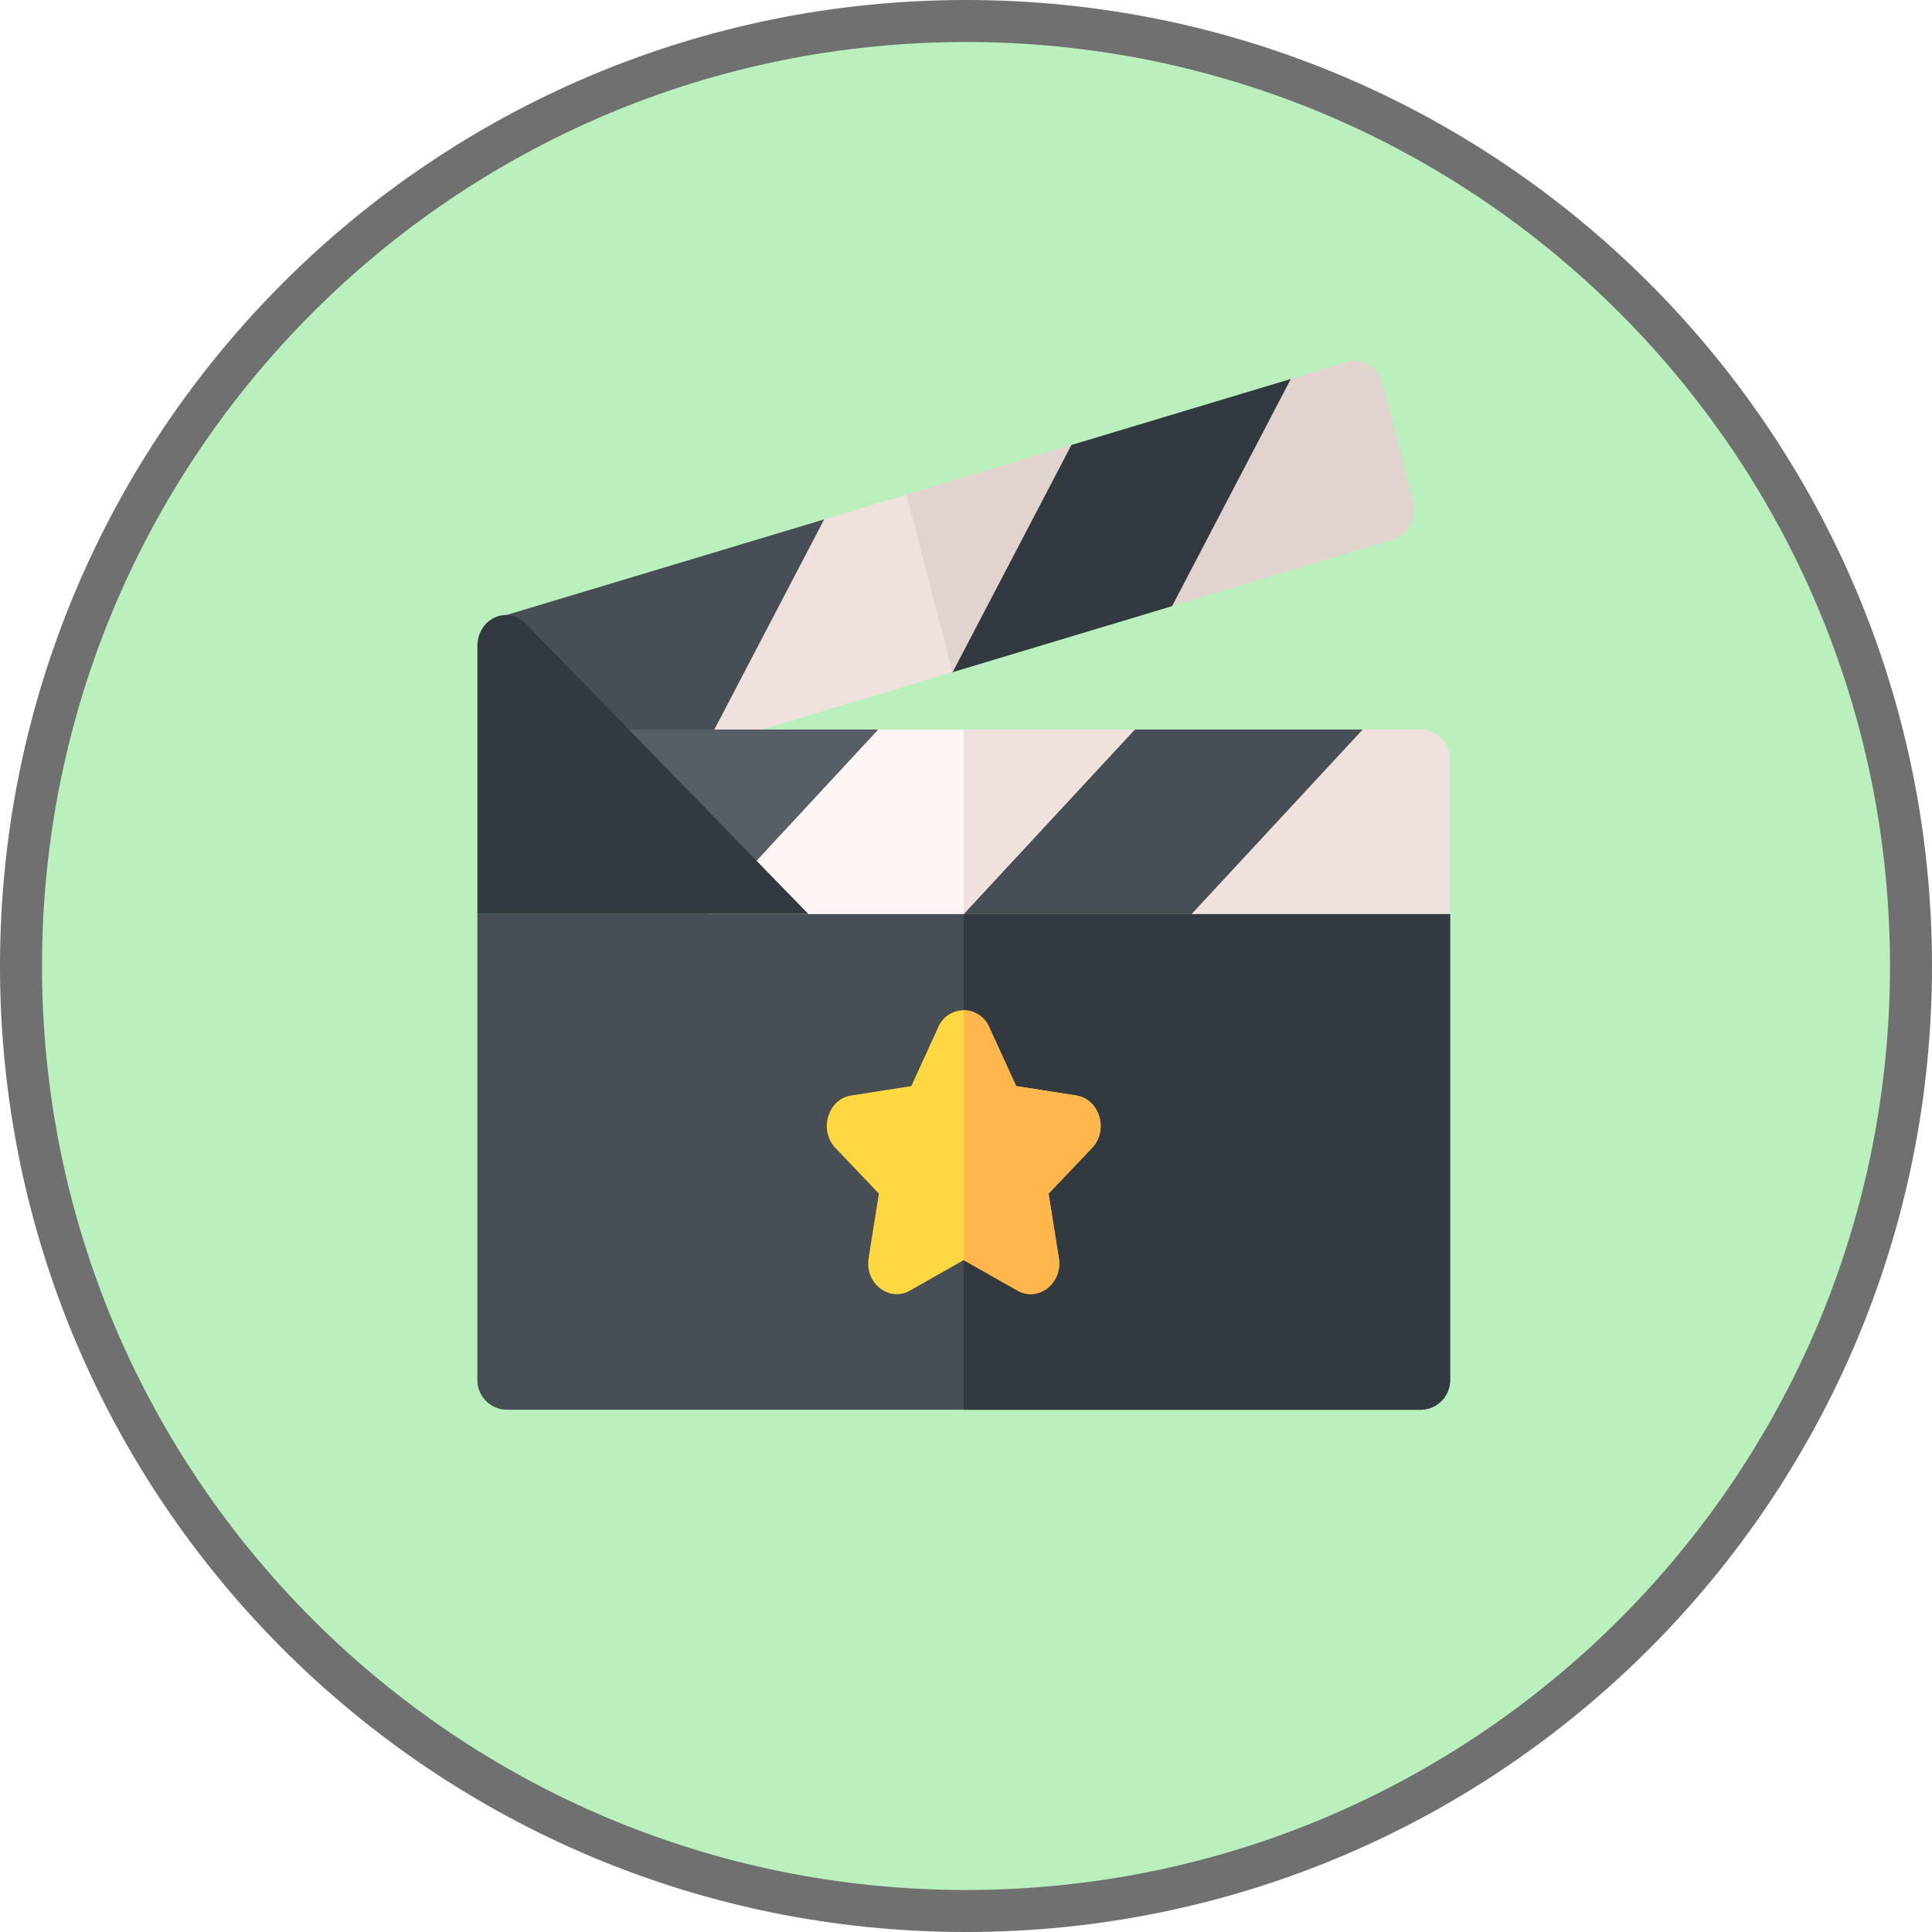
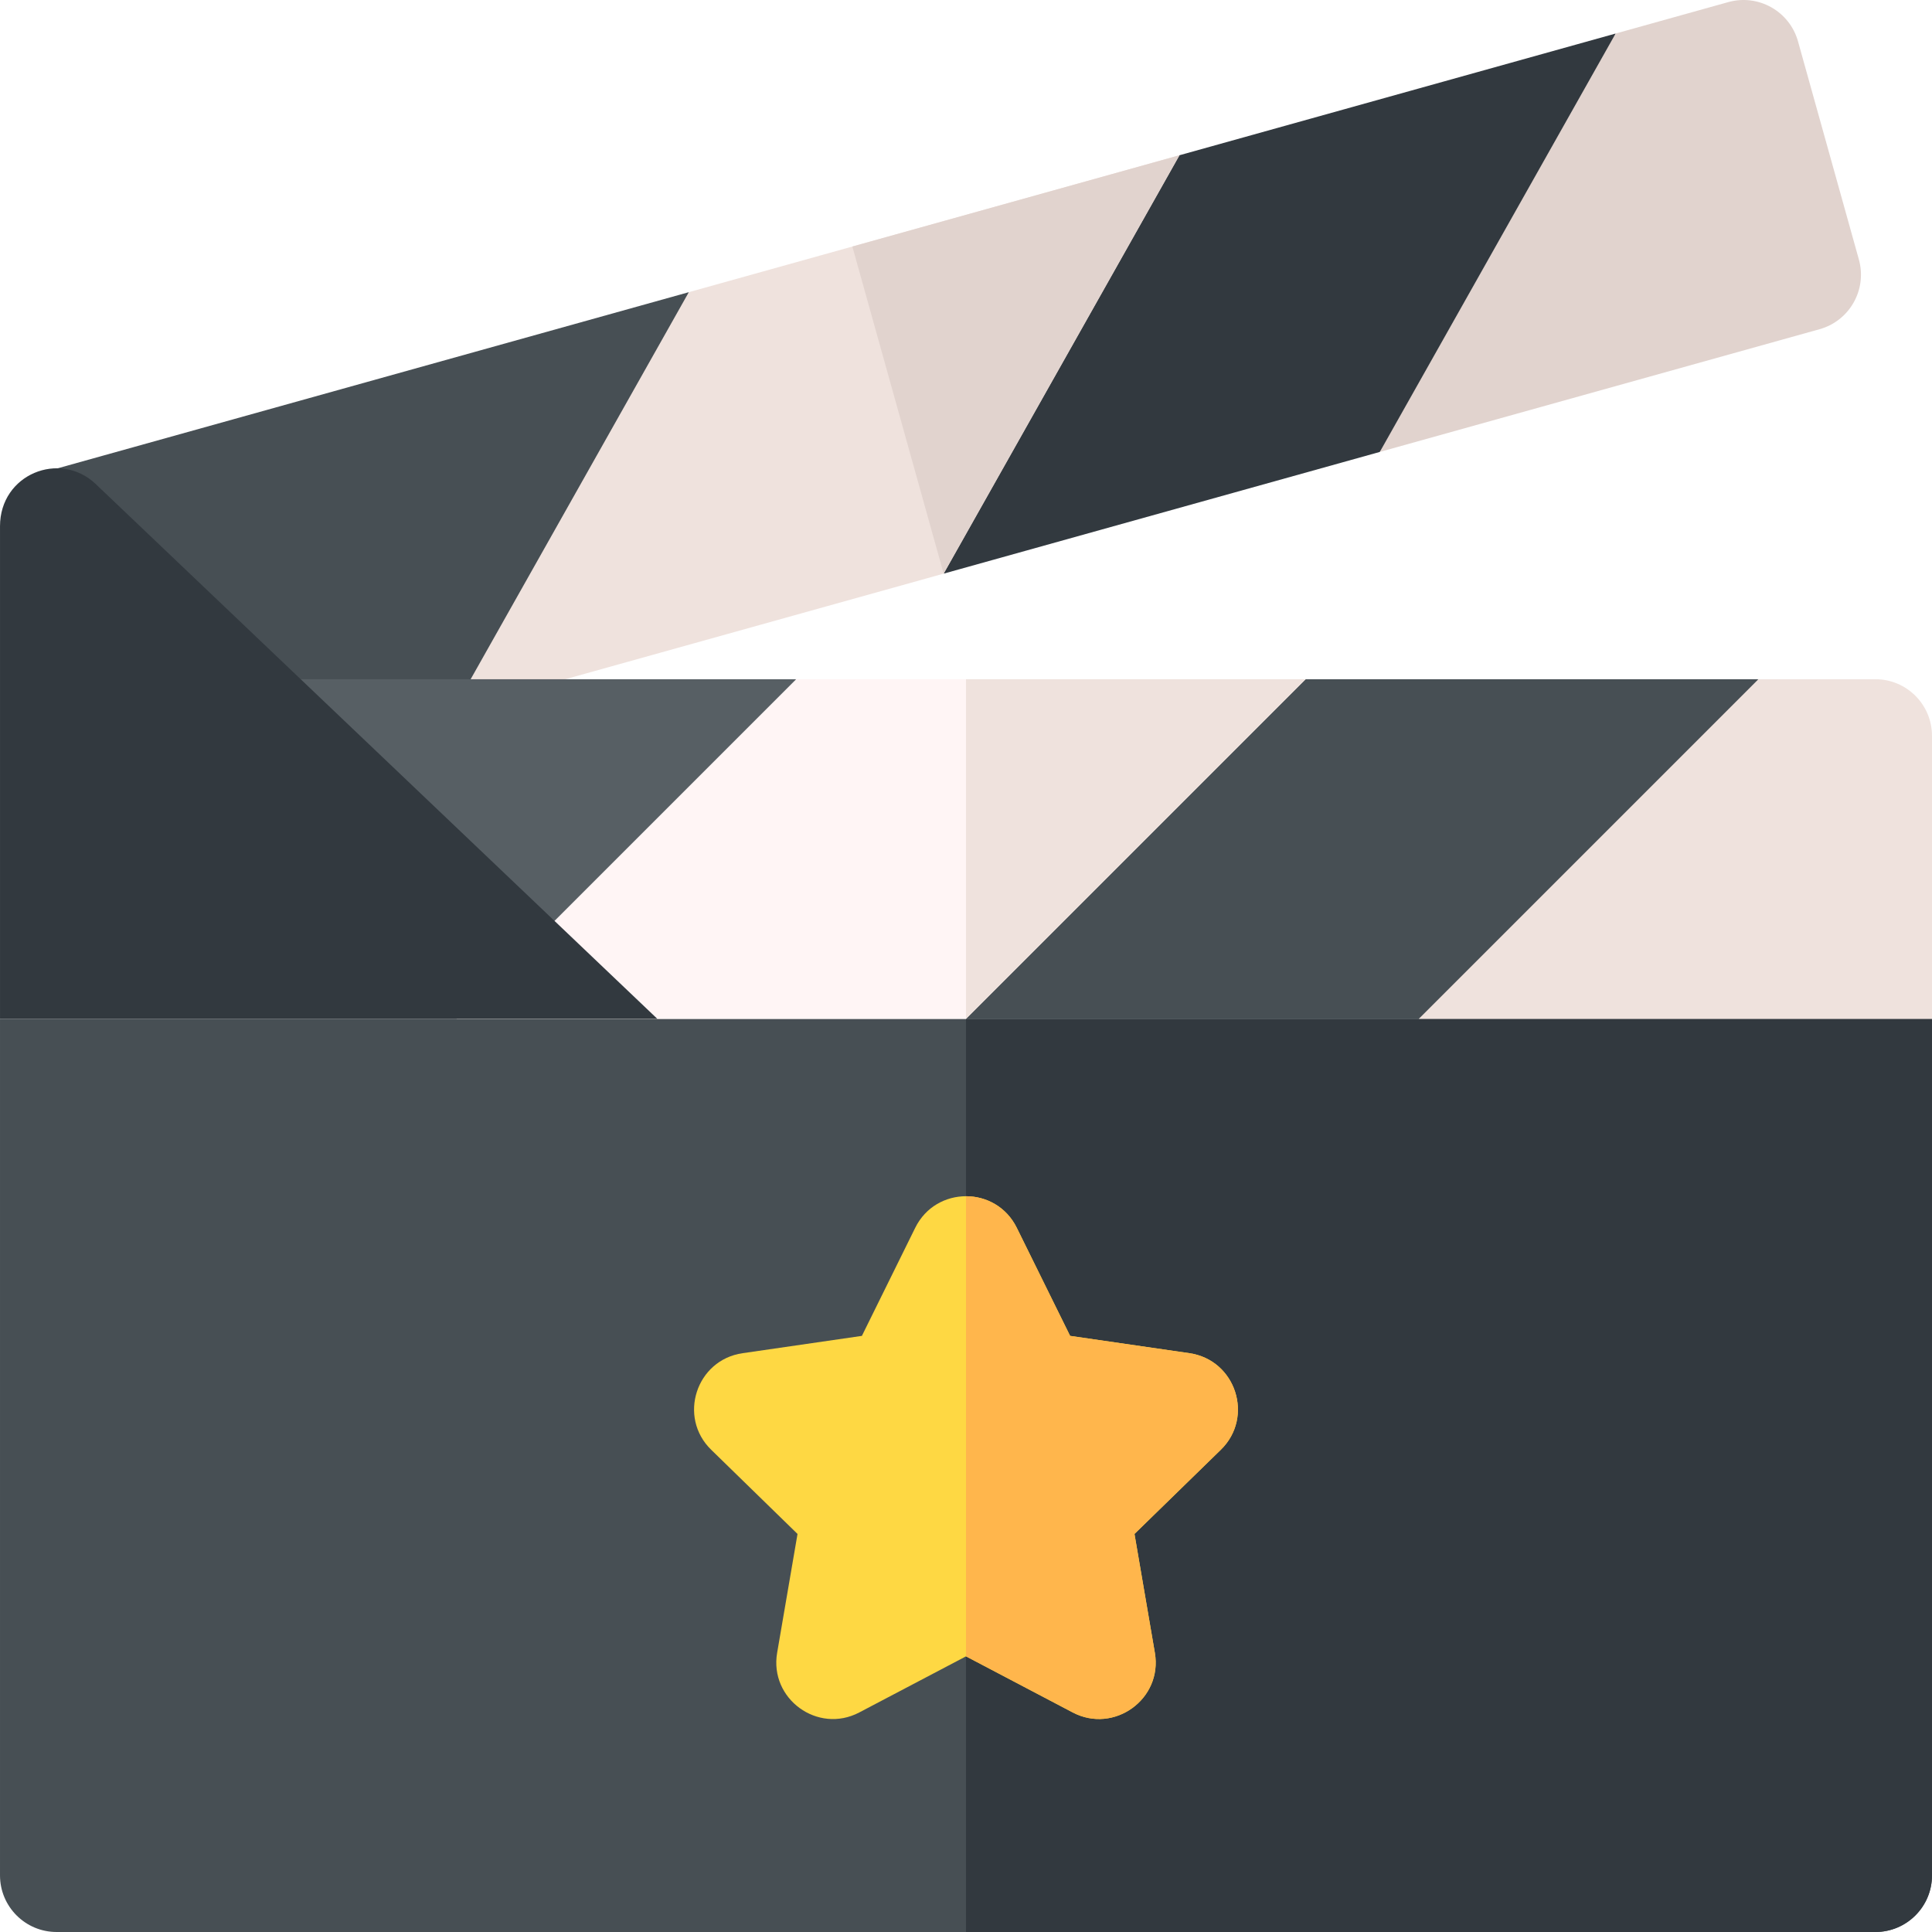
- <svg xmlns="http://www.w3.org/2000/svg" id="Component_10_1" data-name="Component 10 – 1" width="230" height="230" viewBox="0 0 230 230">
-   <g id="Path_17" data-name="Path 17" fill="#b9f0bd">
-     <path d="M 115 227.5 C 107.365 227.5 99.736 226.731 92.325 225.214 C 85.103 223.737 77.999 221.531 71.211 218.66 C 64.545 215.841 58.116 212.351 52.102 208.288 C 46.144 204.263 40.542 199.641 35.45 194.549 C 30.359 189.458 25.737 183.856 21.712 177.898 C 17.649 171.884 14.159 165.455 11.34 158.789 C 8.469 152.001 6.263 144.897 4.786 137.675 C 3.269 130.264 2.5 122.635 2.5 115 C 2.5 107.365 3.269 99.736 4.786 92.325 C 6.263 85.103 8.469 77.999 11.34 71.211 C 14.159 64.545 17.649 58.116 21.712 52.102 C 25.737 46.144 30.359 40.542 35.45 35.451 C 40.542 30.359 46.144 25.737 52.102 21.712 C 58.116 17.649 64.545 14.159 71.211 11.34 C 77.999 8.469 85.103 6.263 92.325 4.786 C 99.736 3.269 107.365 2.5 115 2.5 C 122.635 2.5 130.264 3.269 137.675 4.786 C 144.897 6.263 152.001 8.469 158.789 11.34 C 165.455 14.159 171.884 17.649 177.898 21.712 C 183.856 25.737 189.458 30.359 194.55 35.451 C 199.641 40.542 204.263 46.144 208.288 52.102 C 212.351 58.116 215.841 64.545 218.66 71.211 C 221.531 77.999 223.737 85.103 225.214 92.325 C 226.731 99.736 227.5 107.365 227.5 115 C 227.5 122.635 226.731 130.264 225.214 137.675 C 223.737 144.897 221.531 152.001 218.66 158.789 C 215.841 165.455 212.351 171.884 208.288 177.898 C 204.263 183.856 199.641 189.458 194.55 194.549 C 189.458 199.641 183.856 204.263 177.898 208.288 C 171.884 212.351 165.455 215.841 158.789 218.66 C 152.001 221.531 144.897 223.737 137.675 225.214 C 130.264 226.731 122.635 227.5 115 227.5 Z" stroke="none" />
-     <path d="M 115 5 C 107.533 5 100.073 5.752 92.826 7.235 C 85.766 8.68 78.821 10.835 72.185 13.642 C 65.668 16.399 59.382 19.811 53.501 23.783 C 47.676 27.719 42.197 32.239 37.218 37.218 C 32.239 42.197 27.719 47.676 23.783 53.501 C 19.811 59.382 16.399 65.668 13.642 72.185 C 10.835 78.821 8.68 85.766 7.235 92.826 C 5.752 100.073 5 107.533 5 115 C 5 122.467 5.752 129.927 7.235 137.174 C 8.68 144.234 10.835 151.179 13.642 157.815 C 16.399 164.332 19.811 170.618 23.783 176.499 C 27.719 182.324 32.239 187.803 37.218 192.782 C 42.197 197.761 47.676 202.281 53.501 206.217 C 59.382 210.189 65.668 213.601 72.185 216.358 C 78.821 219.165 85.766 221.32 92.826 222.765 C 100.073 224.248 107.533 225 115 225 C 122.467 225 129.927 224.248 137.174 222.765 C 144.234 221.32 151.179 219.165 157.815 216.358 C 164.332 213.601 170.618 210.189 176.499 206.217 C 182.324 202.281 187.803 197.761 192.782 192.782 C 197.761 187.803 202.281 182.324 206.217 176.499 C 210.189 170.618 213.601 164.332 216.358 157.815 C 219.165 151.179 221.32 144.234 222.765 137.174 C 224.248 129.927 225 122.467 225 115 C 225 107.533 224.248 100.073 222.765 92.826 C 221.32 85.766 219.165 78.821 216.358 72.185 C 213.601 65.668 210.189 59.382 206.217 53.501 C 202.281 47.676 197.761 42.197 192.782 37.218 C 187.803 32.239 182.324 27.719 176.499 23.783 C 170.618 19.811 164.332 16.399 157.815 13.642 C 151.179 10.835 144.234 8.68 137.174 7.235 C 129.927 5.752 122.467 5 115 5 M 115 0 C 178.513 0 230 51.487 230 115 C 230 178.513 178.513 230 115 230 C 51.487 230 -1.52587890625e-05 178.513 -1.52587890625e-05 115 C -1.52587890625e-05 51.487 51.487 0 115 0 Z" stroke="none" fill="#707070" />
-   </g>
-   <g id="Group_70" data-name="Group 70" transform="translate(-965.428 -245.318)">
-     <g id="Group_69" data-name="Group 69" transform="translate(1022.26 288.264)">
-       <g id="clapperboard" transform="translate(0 0)">
-         <path id="Path_135" data-name="Path 135" d="M115.8,270v55.368a3.534,3.534,0,0,1-3.393,3.659H3.395A3.534,3.534,0,0,1,0,325.372V270Z" transform="translate(-0.002 -204.147)" fill="#474f54" />
-         <path id="Path_136" data-name="Path 136" d="M313.9,270v55.368a3.534,3.534,0,0,1-3.393,3.659H256V270Z" transform="translate(-198.103 -204.147)" fill="#32393f" />
-         <path id="Path_137" data-name="Path 137" d="M213.627,327.161l-7.154-1.12-3.2-6.99a3.29,3.29,0,0,0-6.084,0l-3.2,6.99-7.154,1.12c-2.78.437-3.89,4.129-1.879,6.242l5.175,5.442-1.221,7.681c-.475,2.985,2.438,5.266,4.921,3.859l6.4-3.627,6.4,3.627c2.472,1.4,5.4-.863,4.921-3.859l-1.221-7.681,5.175-5.442C217.517,331.288,216.4,327.6,213.627,327.161Z" transform="translate(-142.334 -239.691)" fill="#fed843" />
-         <path id="Path_138" data-name="Path 138" d="M271.275,333.4l-5.175,5.442,1.221,7.681c.477,3-2.449,5.259-4.921,3.859l-6.4-3.627V317.014a3.337,3.337,0,0,1,3.042,2.037l3.2,6.99,7.154,1.12C272.173,327.6,273.286,331.288,271.275,333.4Z" transform="translate(-198.103 -239.691)" fill="#ffb64c" />
-         <path id="Path_139" data-name="Path 139" d="M264.213,16.756,253.9,29.988,250.078,43.8l26.142-7.867,10.016-13.017,4.119-14.028Z" transform="translate(-193.518 -6.72)" fill="#32393f" />
-         <g id="Group_68" data-name="Group 68" transform="translate(3.393 18.886)">
-           <path id="Path_140" data-name="Path 140" d="M15,88.835v22.791l25.7-7.736,2.245-3.58L50.691,87.97l2.2-10.539Z" transform="translate(-15.002 -77.431)" fill="#474f54" />
-         </g>
-         <path id="Path_141" data-name="Path 141" d="M134.181,49.995,120.046,77.039l29.409-8.851L163.59,41.144Z" transform="translate(-92.896 -31.109)" fill="#efe2dd" />
-         <path id="Path_142" data-name="Path 142" d="M225.886,47.044l5.472,21.144,14.135-27.045Z" transform="translate(-174.798 -31.109)" fill="#e1d3ce" />
-         <path id="Path_143" data-name="Path 143" d="M390.73,2.676A3.369,3.369,0,0,0,386.55.136L379.8,2.168,365.662,29.213l26.359-7.933a3.7,3.7,0,0,0,2.356-4.507Z" transform="translate(-282.961 0)" fill="#e1d3ce" />
-         <path id="Path_144" data-name="Path 144" d="M45.5,180l4.379,5.7,17.773,13.457,10.53-9.642L82.932,180Z" transform="translate(-35.21 -136.099)" fill="#575f64" />
-         <path id="Path_145" data-name="Path 145" d="M276.357,180l-13.231,9.756L256,201.956h27.14l12.892-9.634L303.5,180Z" transform="translate(-198.103 -136.099)" fill="#474f54" />
-         <path id="Path_146" data-name="Path 146" d="M141.357,180,121,201.956h30.533L171.89,180Z" transform="translate(-93.635 -136.099)" fill="#fff5f5" />
-         <path id="Path_147" data-name="Path 147" d="M256,180v21.952L276.357,180Z" transform="translate(-198.103 -136.099)" fill="#efe2dd" />
-         <path id="Path_148" data-name="Path 148" d="M406.761,183.663A3.533,3.533,0,0,0,403.369,180h-7.011L376,201.956h30.759Z" transform="translate(-290.962 -136.099)" fill="#efe2dd" />
-         <path id="Path_149" data-name="Path 149" d="M5.717,125.1C3.591,122.946,0,124.475,0,127.852V159.69H39.4Z" transform="translate(-0.002 -93.833)" fill="#32393f" />
-       </g>
+ <svg xmlns="http://www.w3.org/2000/svg" id="Capa_1" enable-background="new 0 0 512.004 512.004" height="512" viewBox="0 0 512.004 512.004" width="512">
+   <g>
+     <path d="m512.002 270.004v227c0 8.28-6.72 15-15 15h-482c-8.28 0-15-6.72-15-15v-227z" fill="#474f54" />
+     <path d="m512.002 270.004v227c0 8.28-6.72 15-15 15h-241v-242z" fill="#32393f" />
+     <path d="m315.222 358.614-31.63-4.59-14.14-28.66c-2.75-5.56-8.1-8.35-13.45-8.35s-10.7 2.79-13.45 8.35l-14.14 28.66-31.63 4.59c-12.29 1.79-17.2 16.93-8.31 25.59l22.88 22.31-5.4 31.49c-2.1 12.24 10.78 21.59 21.76 15.82l28.29-14.87 28.29 14.87c10.93 5.74 23.87-3.54 21.76-15.82l-5.4-31.49 22.88-22.31c8.89-8.67 3.97-23.8-8.31-25.59z" fill="#fed843" />
+     <path d="m323.532 384.204-22.88 22.31 5.4 31.49c2.11 12.28-10.83 21.56-21.76 15.82l-28.29-14.87v-121.94c5.35 0 10.7 2.79 13.45 8.35l14.14 28.66 31.63 4.59c12.28 1.79 17.2 16.92 8.31 25.59z" fill="#ffb64c" />
+     <path d="m312.574 41.144-45.595 54.252-16.901 56.627 115.584-32.255 44.285-53.368 18.211-57.512z" fill="#32393f" />
+     <g>
+       <path d="m15.002 124.185v93.439c23.083-6.442 68.696-19.17 113.651-31.716 6.048-8.942 9.928-14.678 9.928-14.678l34.217-50.59 9.744-43.209z" fill="#474f54" />
    </g>
+     <path d="m182.542 77.431-62.496 110.879 130.032-36.287 62.496-110.879z" fill="#efe2dd" />
+     <path d="m225.886 65.335 24.192 86.688 62.496-110.879z" fill="#e1d3ce" />
+     <path d="m476.497 10.972c-2.227-7.979-10.5-12.643-18.48-10.416l-29.859 8.333-62.496 110.879 116.547-32.524c7.979-2.227 12.643-10.5 10.416-18.48z" fill="#e1d3ce" />
+     <path d="m45.5 180.004 19.362 23.36 78.584 55.17 46.556-39.53 21-39z" fill="#575f64" />
+     <path d="m346.002 180.004-58.5 40-31.5 50h120l57-39.5 33-50.5z" fill="#474f54" />
+     <path d="m211.002 180.004-90 90h135l90-90z" fill="#fff5f5" />
+     <path d="m256.002 180.004v90l90-90z" fill="#efe2dd" />
+     <path d="m512.002 195.004c0-8.284-6.716-15-15-15h-31l-90 90h136c0-42.41 0-74.005 0-75z" fill="#efe2dd" />
+     <path d="m25.272 128.184c-9.401-8.824-25.27-2.556-25.27 11.29v130.53h174.2z" fill="#32393f" />
  </g>
</svg>
